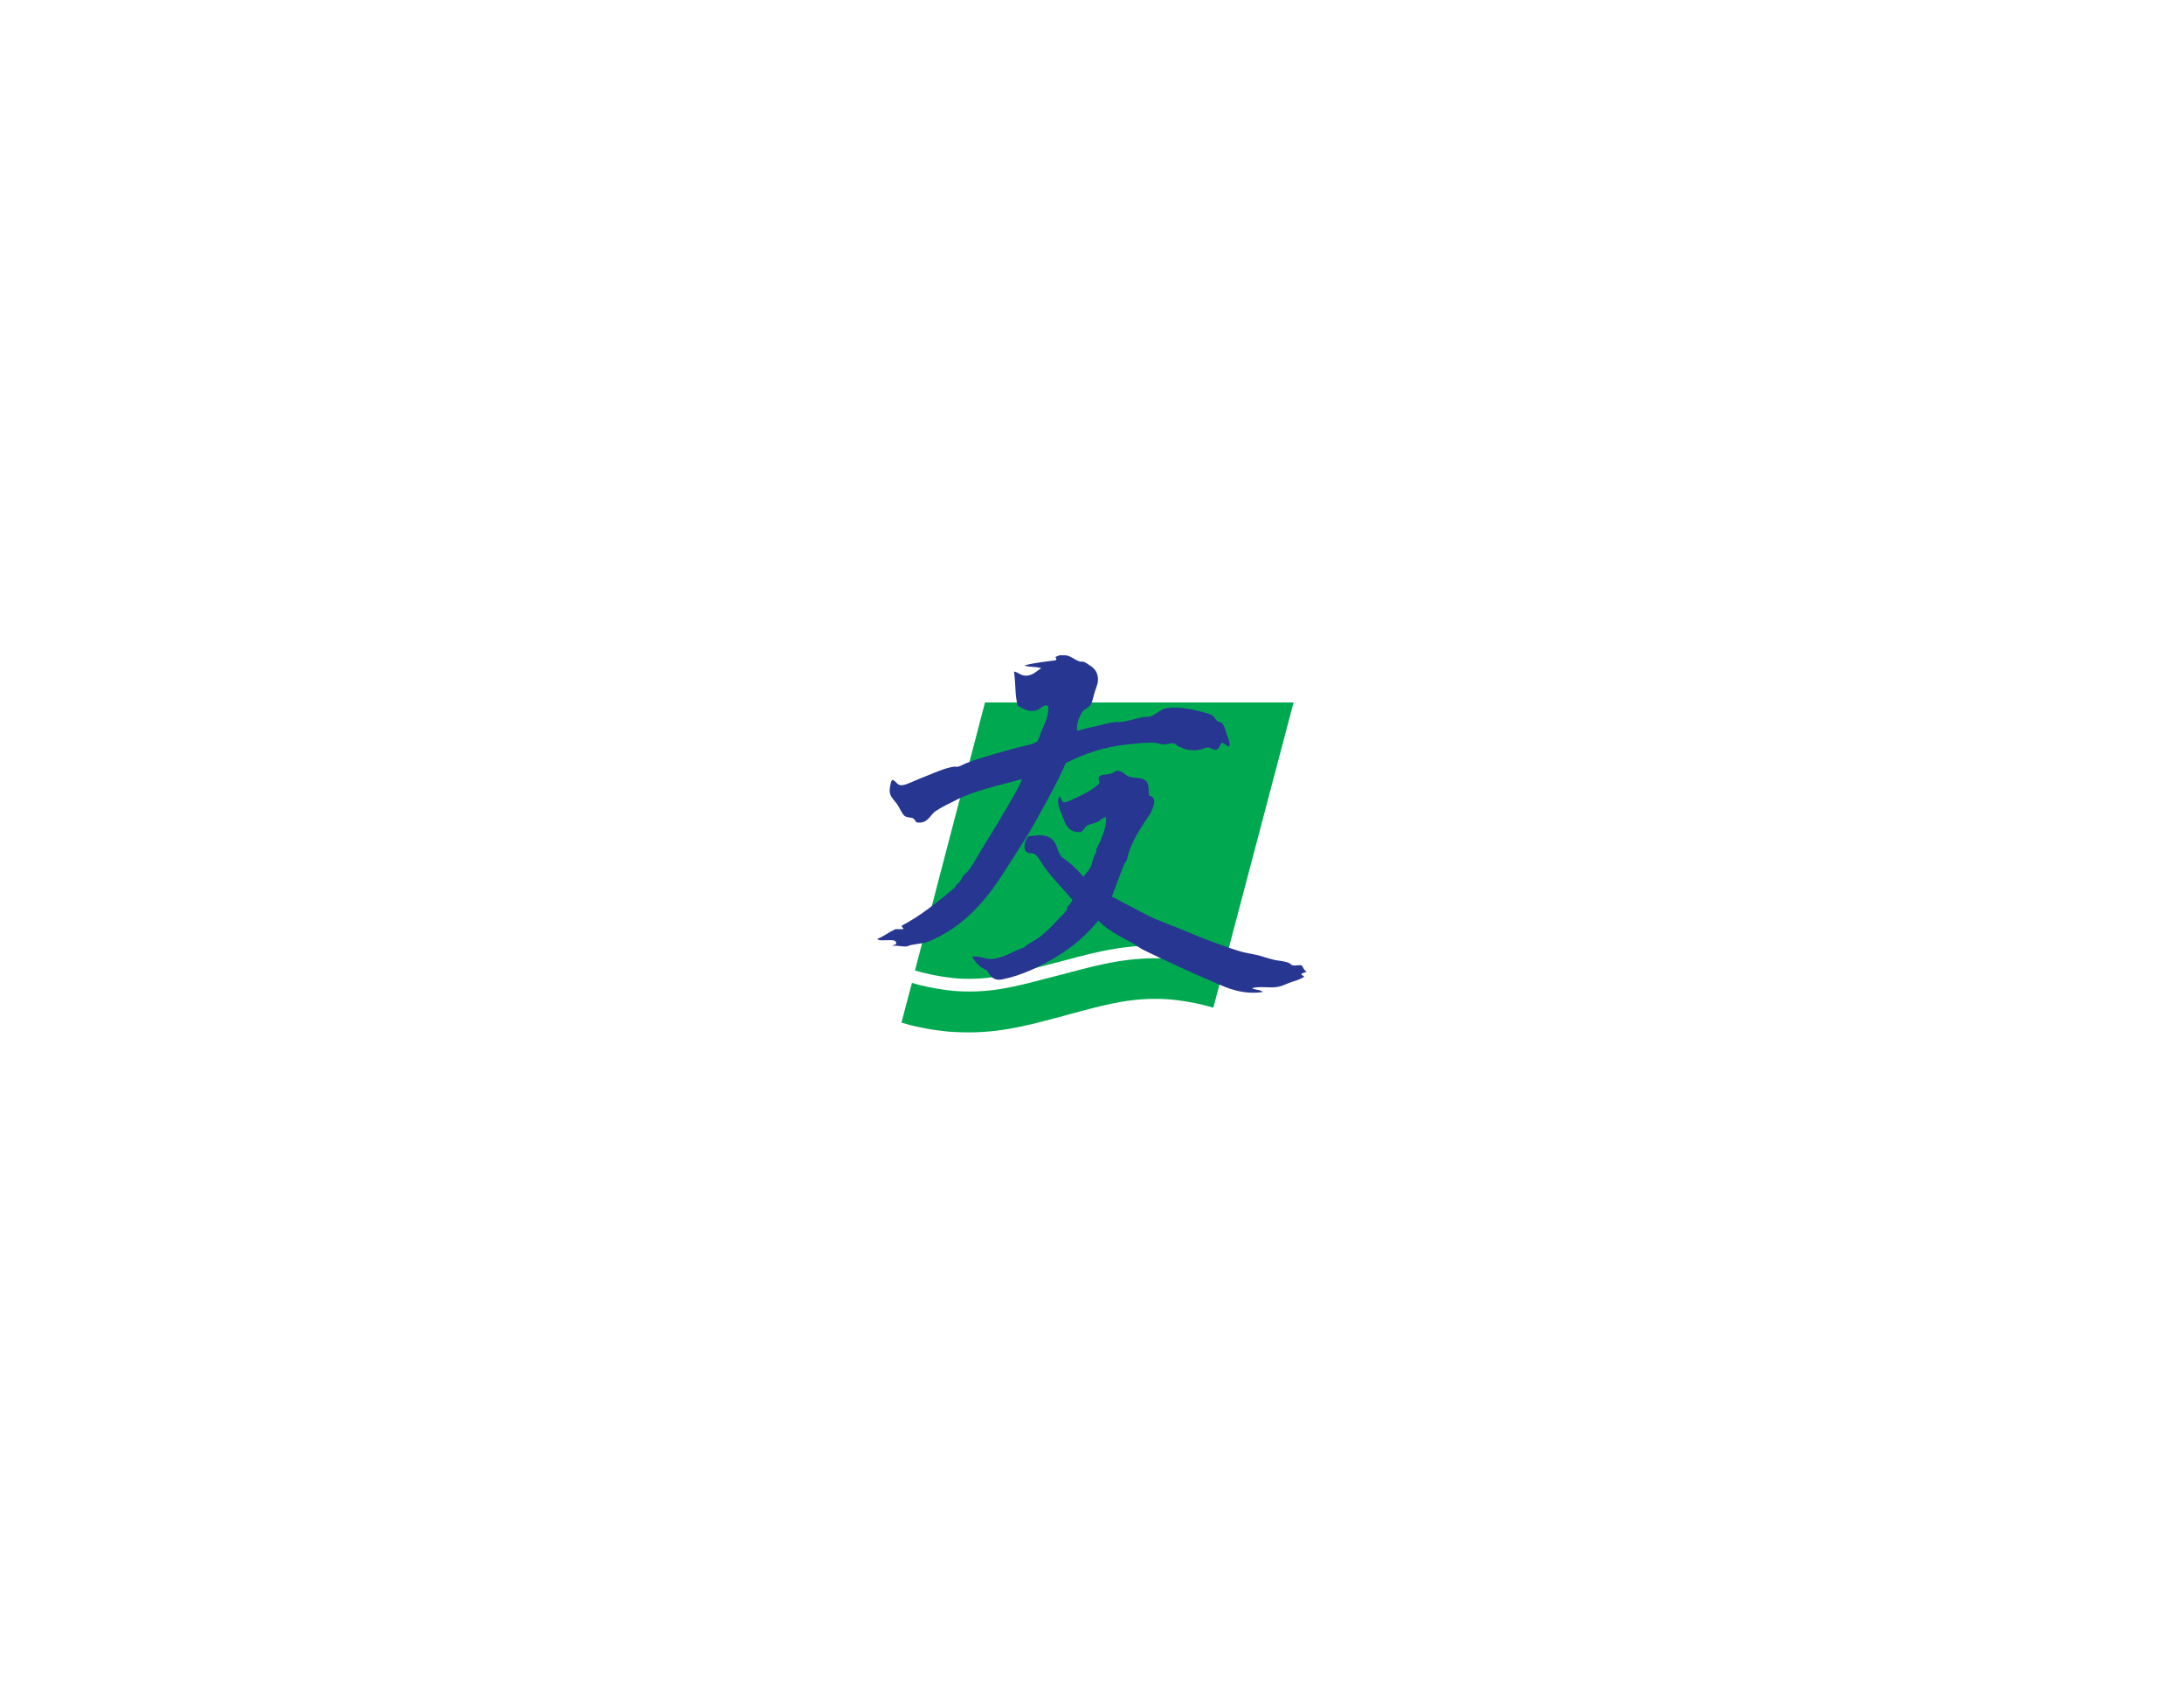
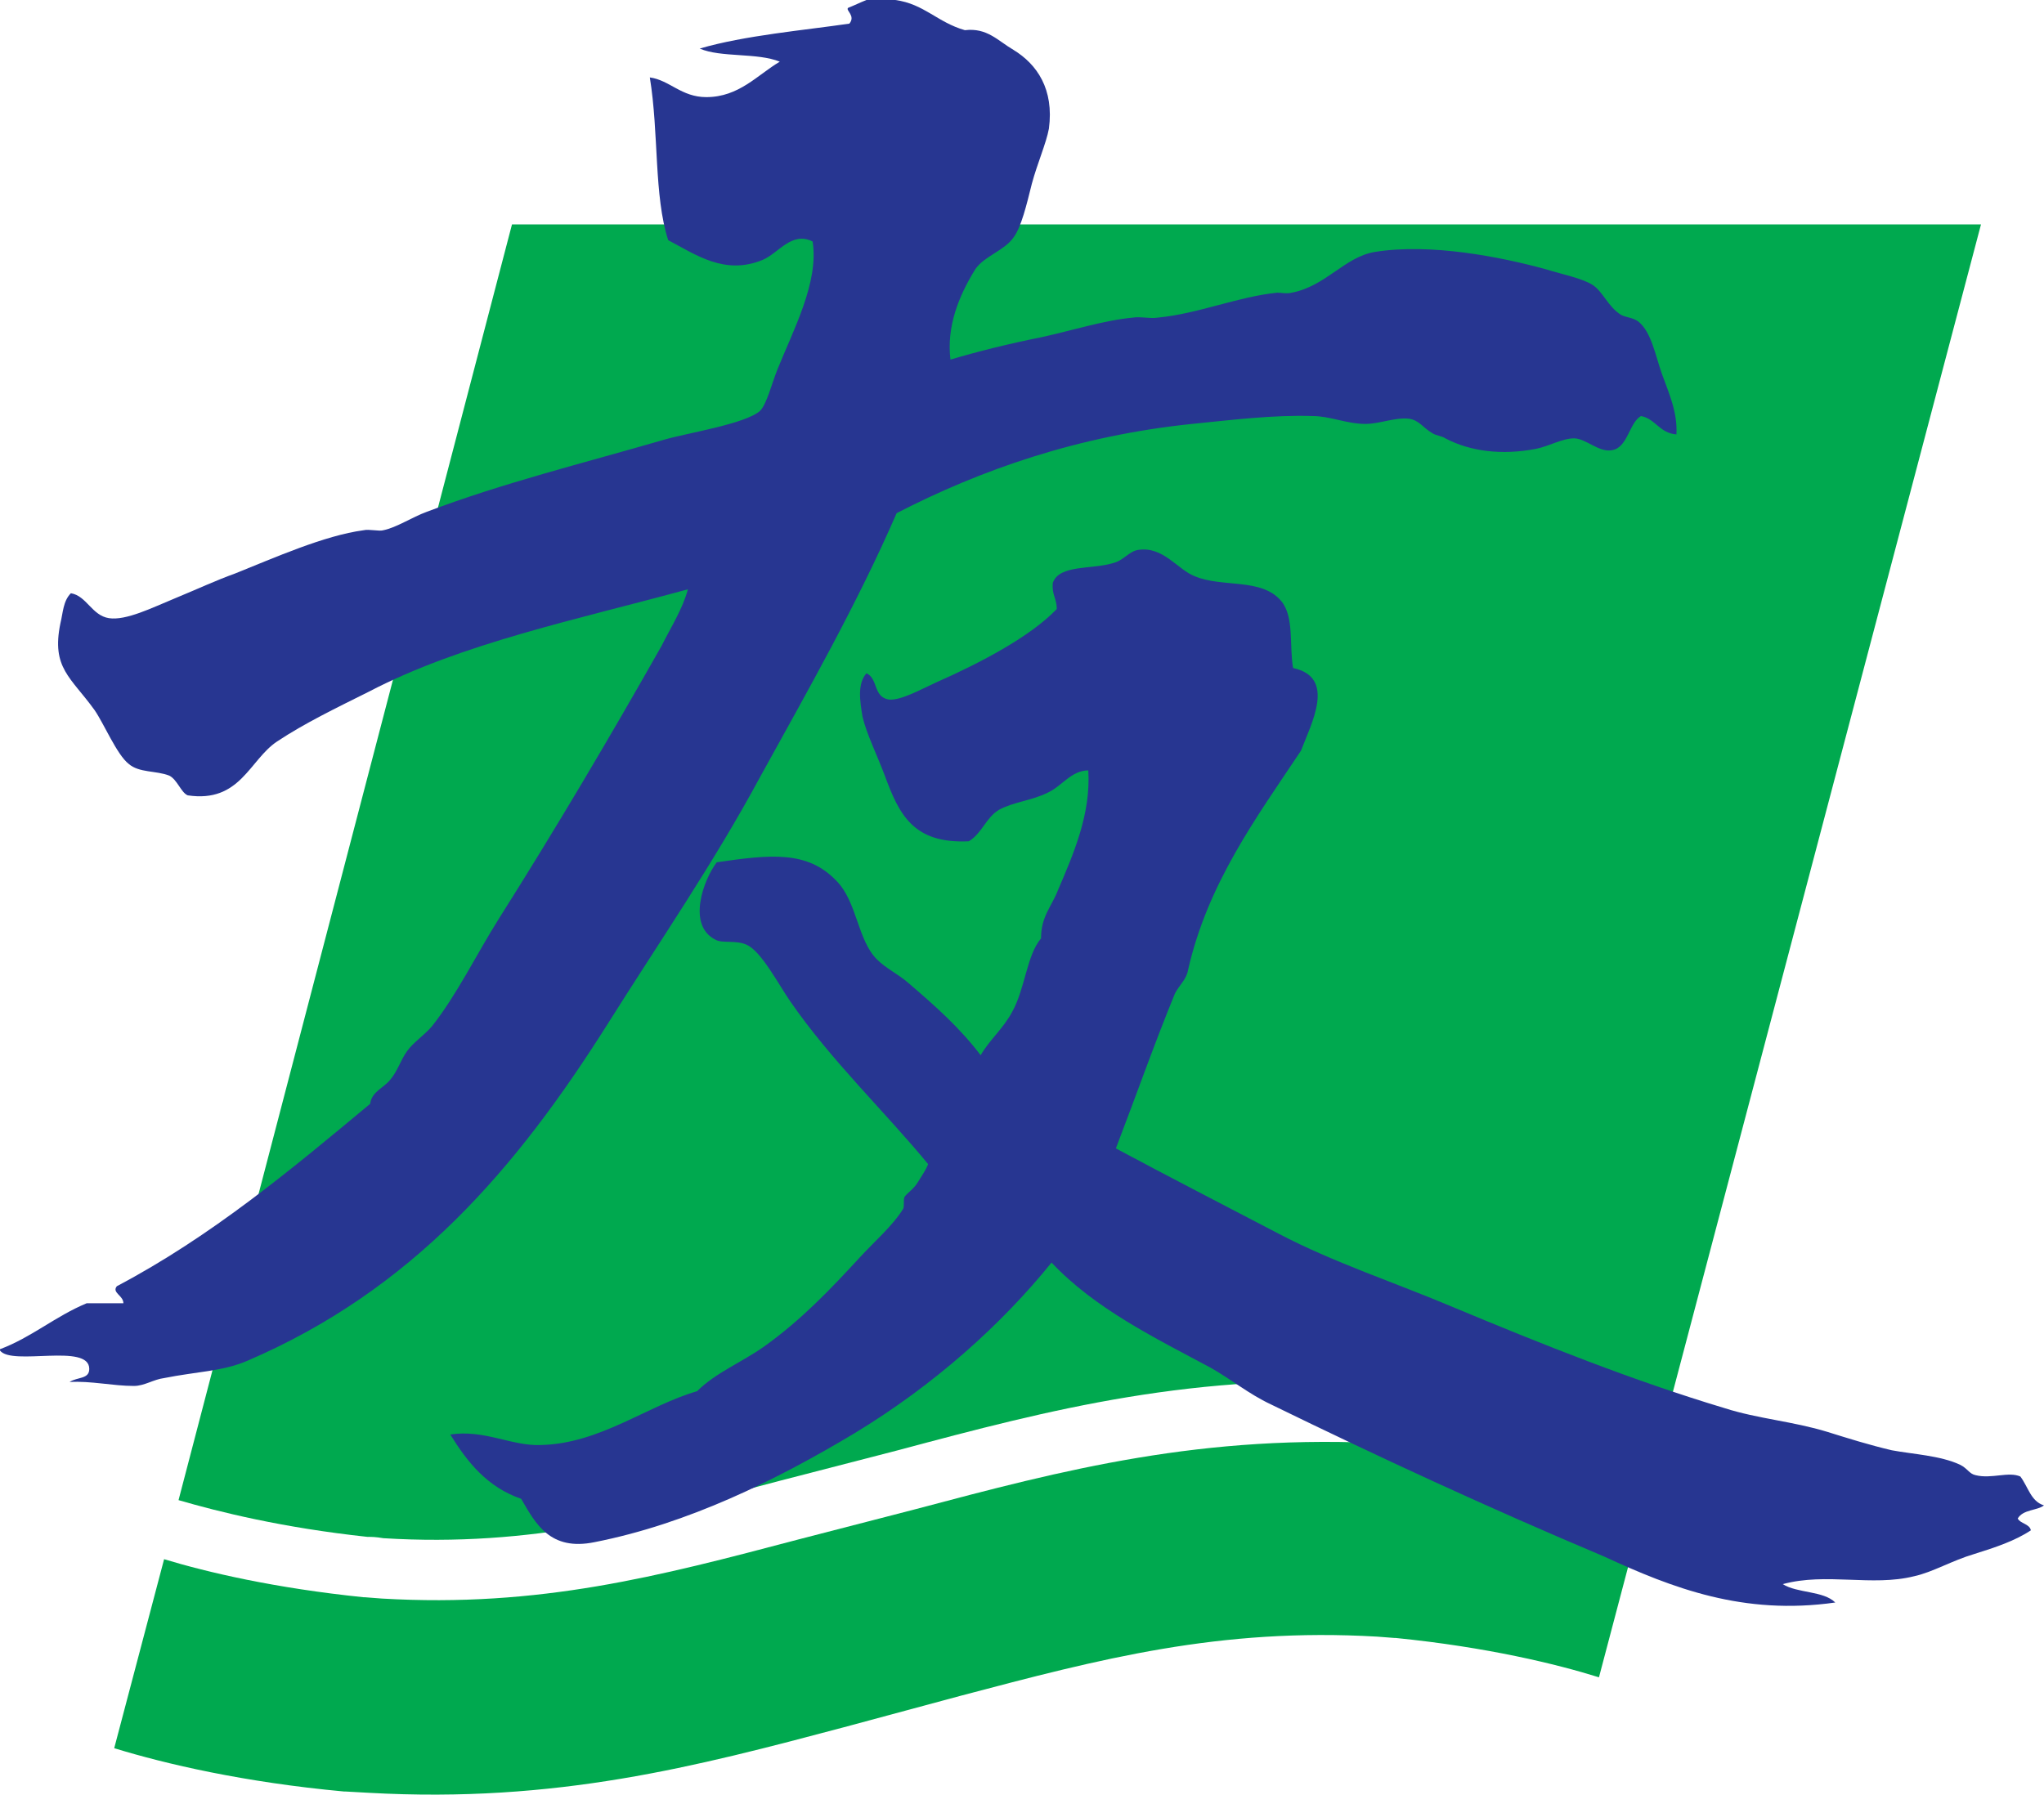
- <svg xmlns="http://www.w3.org/2000/svg" version="1.1" id="Layer_1" x="0px" y="0px" viewBox="0 0 792 612" style="enable-background:new 0 0 792 612;" xml:space="preserve">
-   <style type="text/css">
- 	.st0{fill:#00A94F;}
- 	.st1{fill-rule:evenodd;clip-rule:evenodd;fill:#273691;}
- </style>
+ <svg xmlns="http://www.w3.org/2000/svg" version="1.1" id="Layer_1" x="0px" y="0px" style="enable-background:new 0 0 792 612;" xml:space="preserve" viewBox="318.2 237.6 155.7 136.74">
+   <style type="text/css"> 	.st0{fill:#00A94F;} 	.st1{fill-rule:evenodd;clip-rule:evenodd;fill:#273691;} </style>
  <g>
    <path class="st0" d="M469.1,254.7H357.2l-25.4,97.2c3.1,0.9,7.9,2.1,14.4,2.8h0.1c0.2,0,0.5,0,1.1,0.1c11.3,0.7,20.1-1.7,30.3-4.4   l8.9-2.3c11.6-3.1,22.6-6,37.6-5.1c0,0,0,0-0.1,0c0.2,0,0.6,0.1,2,0.2l0,0h0.1c8.2,0.8,14.6,2.4,18.6,3.6L469.1,254.7z" />
    <path class="st0" d="M426,347.8C426,347.8,425.9,347.8,426,347.8l-1.9-0.2c-14.3-0.8-24.9,2-36.2,5l-8.9,2.3   c-10.6,2.8-19.7,5.2-31.7,4.5l-1.3-0.1h-0.1c-6.8-0.7-11.9-1.9-15.2-2.9l-3.8,14.4c3.9,1.2,9.9,2.6,17.5,3.3h0.1l1.8,0.1   c14.3,0.8,24.9-2,36.2-5l8.9-2.4c10.6-2.8,19.7-5.2,31.7-4.5l1.3,0.1h0.1c7,0.7,12.3,2,15.5,3l3.8-14.4   C440,350.1,433.9,348.6,426,347.8" />
  </g>
  <g>
    <g>
      <g>
        <path class="st1" d="M458,359.7c-0.9-0.9-2.9-0.7-4-1.4c3.3-0.9,6.8,0.2,10-0.6c1.4-0.3,2.9-1.2,4.6-1.7c1.6-0.5,3.1-1,4.3-1.8     c-0.1-0.5-0.8-0.5-1-0.9c0.4-0.7,1.5-0.6,2-1c-1-0.3-1.2-1.4-1.8-2.2c-0.9-0.4-2.2,0.2-3.4-0.1c-0.5-0.1-0.6-0.5-1.2-0.8     c-1.5-0.7-3.6-0.8-5.2-1.1c-1.7-0.4-3.3-0.9-4.9-1.4c-2.6-0.8-5.3-1-7.8-1.8c-7-2.1-14-4.9-20.7-7.7c-4.5-1.9-9.1-3.4-13.3-5.6     s-8.3-4.3-12.4-6.5c1.5-3.9,2.9-7.9,4.5-11.8c0.3-0.6,0.9-1.1,1-1.8c1.5-6.6,5.2-11.6,8.6-16.7c0.8-2.1,2.7-5.6-0.6-6.3     c-0.3-1.7,0.1-3.9-0.9-5.1c-1.5-1.8-4.5-1-6.6-1.9c-1.3-0.5-2.4-2.3-4.3-2c-0.7,0.1-1.1,0.8-1.9,1c-1.6,0.5-4.1,0.1-4.6,1.5     c-0.1,0.9,0.3,1.2,0.3,2c-2,2.1-5.8,4.1-9.2,5.6c-1.1,0.5-2.7,1.4-3.6,1.3c-1.2-0.2-0.8-1.6-1.7-2c-0.7,0.8-0.5,2.1-0.3,3.3     c0.3,1.3,1.1,2.9,1.7,4.5c1.1,3,2.2,5.2,6.4,5c1-0.6,1.3-1.8,2.3-2.4c1.1-0.6,2.5-0.7,3.7-1.3c1.1-0.5,1.8-1.7,3.1-1.7     c0.2,3.3-1.1,6.3-2.3,9.1c-0.5,1.3-1.3,2-1.3,3.7c-1.1,1.3-1.2,3.8-2.2,5.6c-0.7,1.3-1.7,2.1-2.4,3.3c-1.6-2.1-3.4-3.7-5.5-5.5     c-0.8-0.7-1.7-1.1-2.4-1.8c-1.5-1.5-1.5-4.4-3.1-6c-2.2-2.3-5-2-9.1-1.4c-1,1.3-2.3,4.8-0.1,5.9c0.5,0.3,1.6,0,2.4,0.4     c1.1,0.5,2.4,3,3.3,4.3c3.1,4.5,7.3,8.5,10.5,12.4c-0.2,0.5-0.5,0.9-0.8,1.4s-0.8,0.8-1,1.1c-0.1,0.2,0,0.7-0.1,0.9     c-0.8,1.3-2.2,2.5-3.3,3.7c-2.3,2.5-4.5,4.8-7.3,6.8c-1.7,1.2-3.7,2-5.1,3.4c-3.8,1.1-7.4,4-11.9,4.1c-2.2,0.1-4.3-1.2-6.9-0.8     c1.3,2.1,2.8,4,5.4,4.9c1.1,1.9,2.2,4,5.6,3.3c7.1-1.4,13.8-4.7,19.8-8.3c6.1-3.7,11.2-8.3,15-13c3.3,3.5,7.8,5.7,12.1,8     c1.6,0.9,2.9,2,4.6,2.8c8.2,4,16.4,7.8,25.4,11.6C445.6,358.6,451,360.7,458,359.7z" />
        <path class="st1" d="M386.4,237.6c-0.7,0-1.4,0-2.2,0c-0.5,0.2-0.9,0.4-1.4,0.6c-0.2,0.2,0.6,0.6,0.1,1.2     c-3.4,0.5-8,0.9-11.4,1.9c1.6,0.7,4.4,0.3,6.1,1c-1.7,1-3.1,2.7-5.6,2.7c-1.9,0-2.8-1.3-4.3-1.5c0.7,4.3,0.3,9,1.4,12.4     c2.1,1.1,4.3,2.7,7.2,1.5c1.2-0.5,2.2-2.2,3.8-1.4c0.5,3.1-1.5,6.8-2.7,9.8c-0.4,1-0.8,2.6-1.3,3.1c-1.1,1-5.6,1.7-7.3,2.2     c-6.2,1.8-12.3,3.3-18.1,5.5c-1.1,0.4-2.3,1.2-3.3,1.4c-0.3,0.1-1.1-0.1-1.5,0c-3,0.4-6.8,2.1-9.8,3.3c-1.4,0.5-2.9,1.2-4.6,1.9     c-1.7,0.7-3.7,1.7-5,1.5c-1.3-0.2-1.7-1.7-2.9-1.9c-0.6,0.6-0.6,1.5-0.8,2.3c-0.7,3.4,0.8,4.1,2.6,6.6c0.7,1,1.7,3.4,2.6,4.1     c0.8,0.7,2.1,0.5,3.1,0.9c0.6,0.3,0.9,1.3,1.4,1.5c4,0.6,4.7-2.7,6.8-4.1s4.6-2.6,7-3.8c7.1-3.7,15.9-5.5,24.3-7.8     c-0.4,1.5-1.3,2.9-2,4.3c-3.9,6.9-8.1,14-12.4,20.8c-1.7,2.7-3.2,5.8-5.1,8.2c-0.6,0.7-1.4,1.2-1.9,1.9c-0.5,0.7-0.7,1.5-1.3,2.2     c-0.5,0.6-1.4,0.9-1.5,1.8c-6,5-12.1,10.1-19.3,13.9c-0.4,0.5,0.5,0.7,0.5,1.3c-0.9,0-1.9,0-2.8,0c-2.4,1-4.2,2.6-6.6,3.5v0.1     c0.9,1.2,6.8-0.6,6.8,1.4c0,0.8-0.9,0.6-1.5,1c1.6-0.1,3.3,0.3,4.9,0.3c0.8,0,1.5-0.5,2.3-0.6c2.5-0.5,4.4-0.5,6.3-1.3     c12.6-5.4,20.5-14.6,27.5-25.7c3.9-6.2,8.1-12.3,11.6-18.8c3.7-6.7,7.4-13.2,10.4-20.1c6.4-3.3,13.8-5.9,22.5-6.8     c3-0.3,6.2-0.7,9.2-0.6c1.3,0,2.6,0.6,4,0.6c1.1,0,2.2-0.5,3.3-0.4c0.8,0.1,1.1,0.7,1.8,1.1c0.3,0.2,0.7,0.2,1,0.4     c1.9,1,4.3,1.3,6.9,0.8c1-0.2,2-0.8,2.9-0.8s1.9,1.1,2.9,0.9c1.2-0.2,1.3-2.1,2.2-2.6c1.1,0.2,1.4,1.3,2.7,1.4     c0.1-1.7-0.6-3.2-1.1-4.6s-0.8-3.2-1.8-4c-0.4-0.3-0.9-0.3-1.3-0.5c-1-0.6-1.4-1.8-2.2-2.3c-0.8-0.5-2.3-0.8-3.6-1.2     c-3.3-0.9-8.7-2-13-1.3c-2.3,0.4-3.7,2.6-6.3,3.1c-0.4,0.1-0.8,0-1.1,0c-3,0.3-6,1.6-9.1,1.9c-0.6,0.1-1.3-0.1-1.9,0     c-2.2,0.2-4.7,1-7,1.5c-2.5,0.5-4.9,1.1-6.9,1.7c-0.3-2.5,0.6-4.8,1.9-6.9c0.7-1,2.2-1.4,2.9-2.4c0.6-0.8,1-2.5,1.4-4.1     c0.4-1.5,1.1-3.1,1.3-4.2c0.4-3-0.9-4.9-2.7-6c-1.2-0.7-2-1.7-3.7-1.5C389.6,239.3,388.6,237.9,386.4,237.6z" />
      </g>
    </g>
  </g>
</svg>
